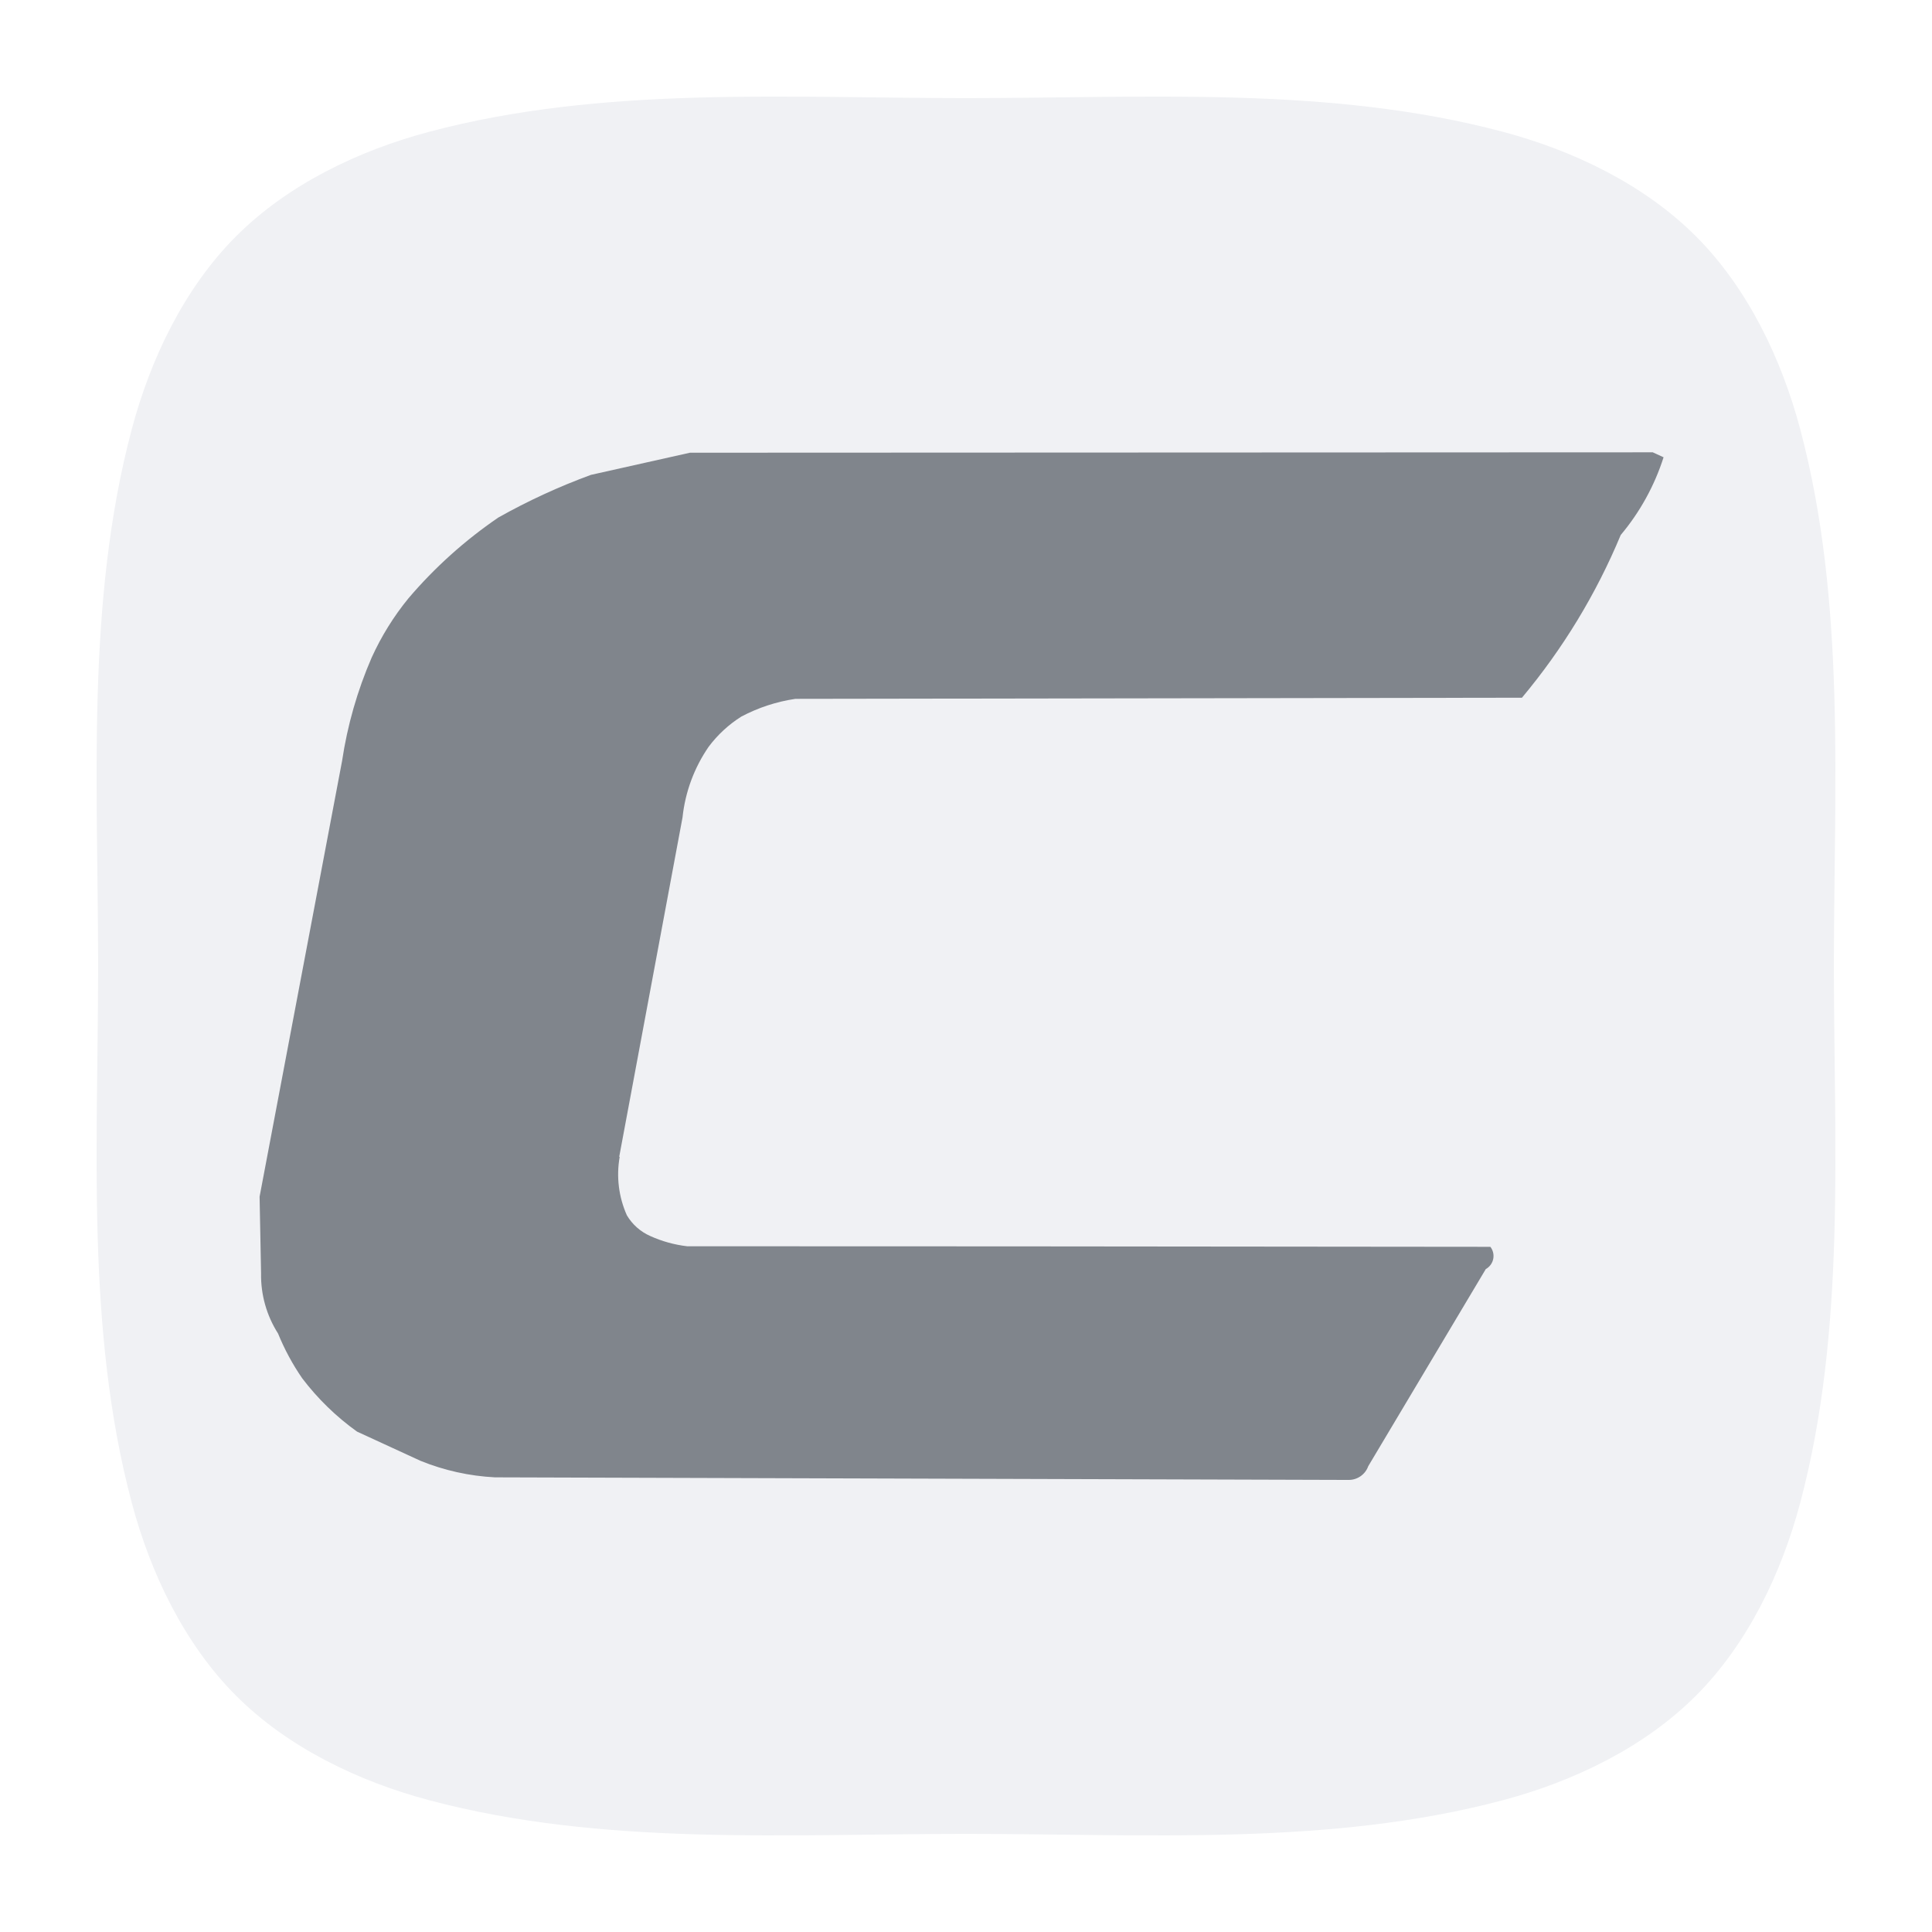
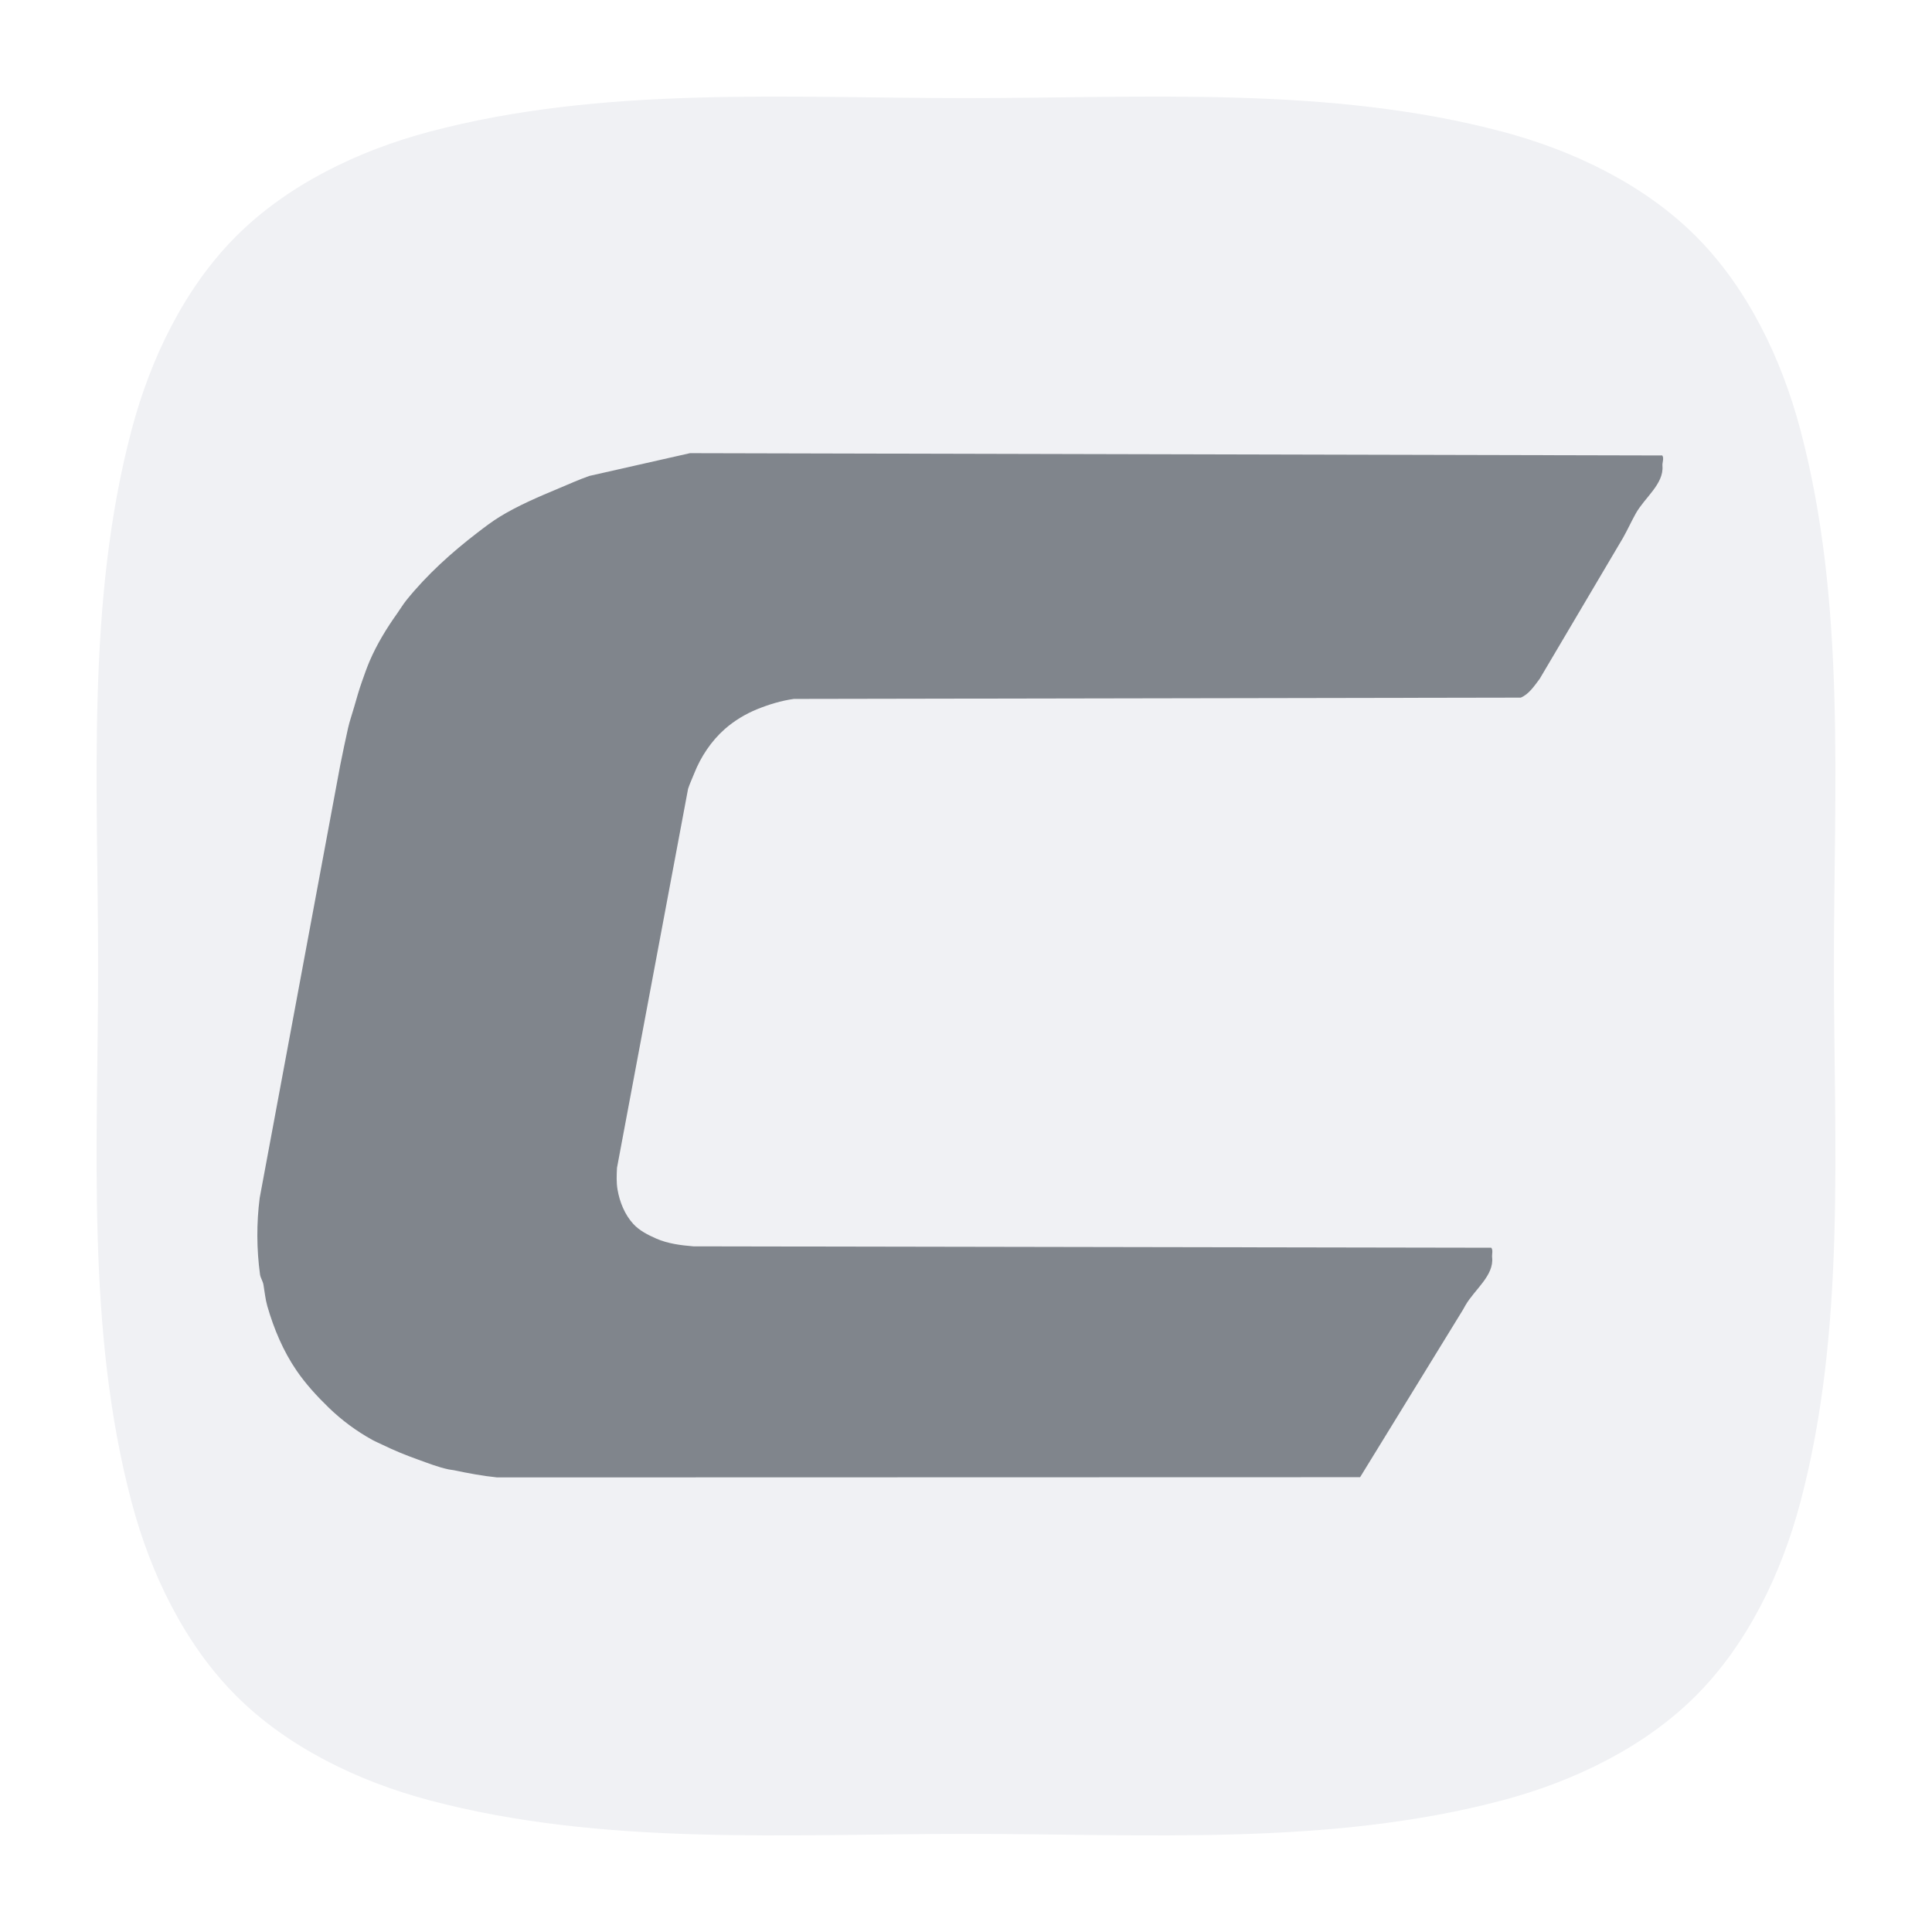
<svg xmlns="http://www.w3.org/2000/svg" viewBox="0 0 512 512" width="512" height="512">
  <path d="M 486.00 256.00 C 486.00 303.52 489.29 352.36 477.07 398.28 C 472.09 417.01 463.11 435.70 449.41 449.41 C 435.70 463.11 417.01 472.09 398.28 477.07 C 352.36 489.29 303.52 486.00 256.00 486.00 C 208.48 486.00 159.64 489.29 113.72 477.07 C 94.99 472.09 76.30 463.11 62.59 449.41 C 48.89 435.70 39.91 417.01 34.93 398.28 C 22.71 352.36 26.00 303.52 26.00 256.00 C 26.00 208.48 22.71 159.64 34.93 113.72 C 39.91 94.99 48.89 76.30 62.59 62.59 C 76.30 48.89 94.99 39.91 113.72 34.93 C 159.64 22.71 208.48 26.00 256.00 26.00 C 303.52 26.00 352.36 22.71 398.28 34.93 C 417.01 39.91 435.70 48.89 449.41 62.59 C 463.11 76.30 472.09 94.99 477.07 113.72 C 489.29 159.64 486.00 208.48 486.00 256.00 Z" fill="#F0F1F4" />
  <g transform="translate(68.78 118.00) scale(0.4825)">
-     <path id="glyph" d="M 236.41 4.09 L 765.22 3.87 L 771.16 6.60 A 126.10 126.10 0 0 1 747.62 49.29 A 347.34 347.34 0 0 1 693.37 138.66 L 294.32 139.28 A 92.38 92.38 0 0 0 264.56 149.05 A 67.44 67.44 0 0 0 246.67 165.60 A 83.99 83.99 0 0 0 232.32 204.43 L 197.55 390.80 L 197.81 390.82 A 55.13 55.13 0 0 0 201.76 422.94 A 28.02 28.02 0 0 0 214.67 434.35 A 68.39 68.39 0 0 0 234.84 439.94 L 416.92 440.00 L 676.03 440.25 A 8.19 8.19 0 0 1 673.52 452.46 L 608.95 560.74 A 11.37 11.37 0 0 1 598.41 568.28 L 129.28 566.86 A 125.61 125.61 0 0 1 88.39 557.78 L 53.54 541.74 A 140.94 140.94 0 0 1 23.45 512.48 A 129.02 129.02 0 0 1 10.17 487.87 A 59.59 59.59 0 0 1 0.84 454.74 L 0.03 412.70 L 45.33 173.42 A 227.16 227.16 0 0 1 61.60 116.58 A 148.21 148.21 0 0 1 81.83 84.01 A 249.84 249.84 0 0 1 131.17 39.68 A 348.64 348.64 0 0 1 182.02 16.26 L 236.41 4.09 Z" fill="#80858C" />
+     <path id="glyph" d="M 236.43 4.34 L 770.45 5.60 C 771.53 7.17 770.38 9.42 770.54 11.32 C 771.37 21.28 760.74 28.75 755.88 37.49 C 753.45 41.85 751.38 46.41 748.93 50.77 L 703.13 128.26 C 700.19 132.16 697.24 136.70 692.73 138.61 L 293.47 139.32 C 286.56 140.28 279.77 142.35 273.31 144.97 C 266.86 147.59 260.74 151.29 255.52 155.89 C 248.10 162.44 242.31 171.15 238.69 180.37 C 237.60 183.16 236.29 185.86 235.37 188.71 L 196.33 396.87 C 196.14 400.85 195.95 404.89 196.63 408.82 C 197.80 415.65 200.61 422.61 205.30 427.70 C 208.65 431.35 213.29 433.70 217.83 435.70 C 224.20 438.51 231.34 439.41 238.28 439.99 L 676.52 440.75 C 677.63 442.14 676.79 444.30 676.99 446.06 C 678.09 456.00 667.44 463.64 662.39 472.28 C 661.89 473.15 661.43 474.04 660.92 474.90 L 604.48 566.78 L 130.49 566.90 C 122.54 566.10 114.67 564.62 106.85 562.97 C 105.87 562.76 104.87 562.72 103.89 562.51 C 98.03 561.27 92.43 559.03 86.79 557.01 C 80.22 554.65 73.73 552.01 67.46 548.94 C 65.67 548.06 63.80 547.32 62.05 546.35 C 53.31 541.55 45.15 535.51 37.99 528.57 C 31.54 522.31 25.39 515.62 20.32 508.20 C 12.99 497.51 7.85 485.24 4.27 472.79 C 3.18 468.97 2.83 464.98 2.15 461.06 C 1.82 459.10 0.53 457.36 0.26 455.39 C -1.63 441.51 -1.70 427.26 0.09 413.37 L 44.29 175.87 C 45.66 169.02 47.09 162.19 48.61 155.37 C 49.48 151.48 50.84 147.71 51.93 143.87 C 53.30 139.08 54.65 134.29 56.32 129.60 C 57.66 125.83 58.96 122.04 60.54 118.37 C 64.50 109.21 69.75 100.58 75.54 92.45 C 77.28 90.01 78.80 87.40 80.68 85.07 C 91.97 71.08 105.51 58.85 119.79 47.92 C 123.76 44.88 127.75 41.82 132.01 39.21 C 142.25 32.96 153.39 28.27 164.45 23.63 C 169.98 21.31 175.46 18.85 181.11 16.85 L 236.43 4.34 Z" fill="#80858C" />
  </g>
</svg>
